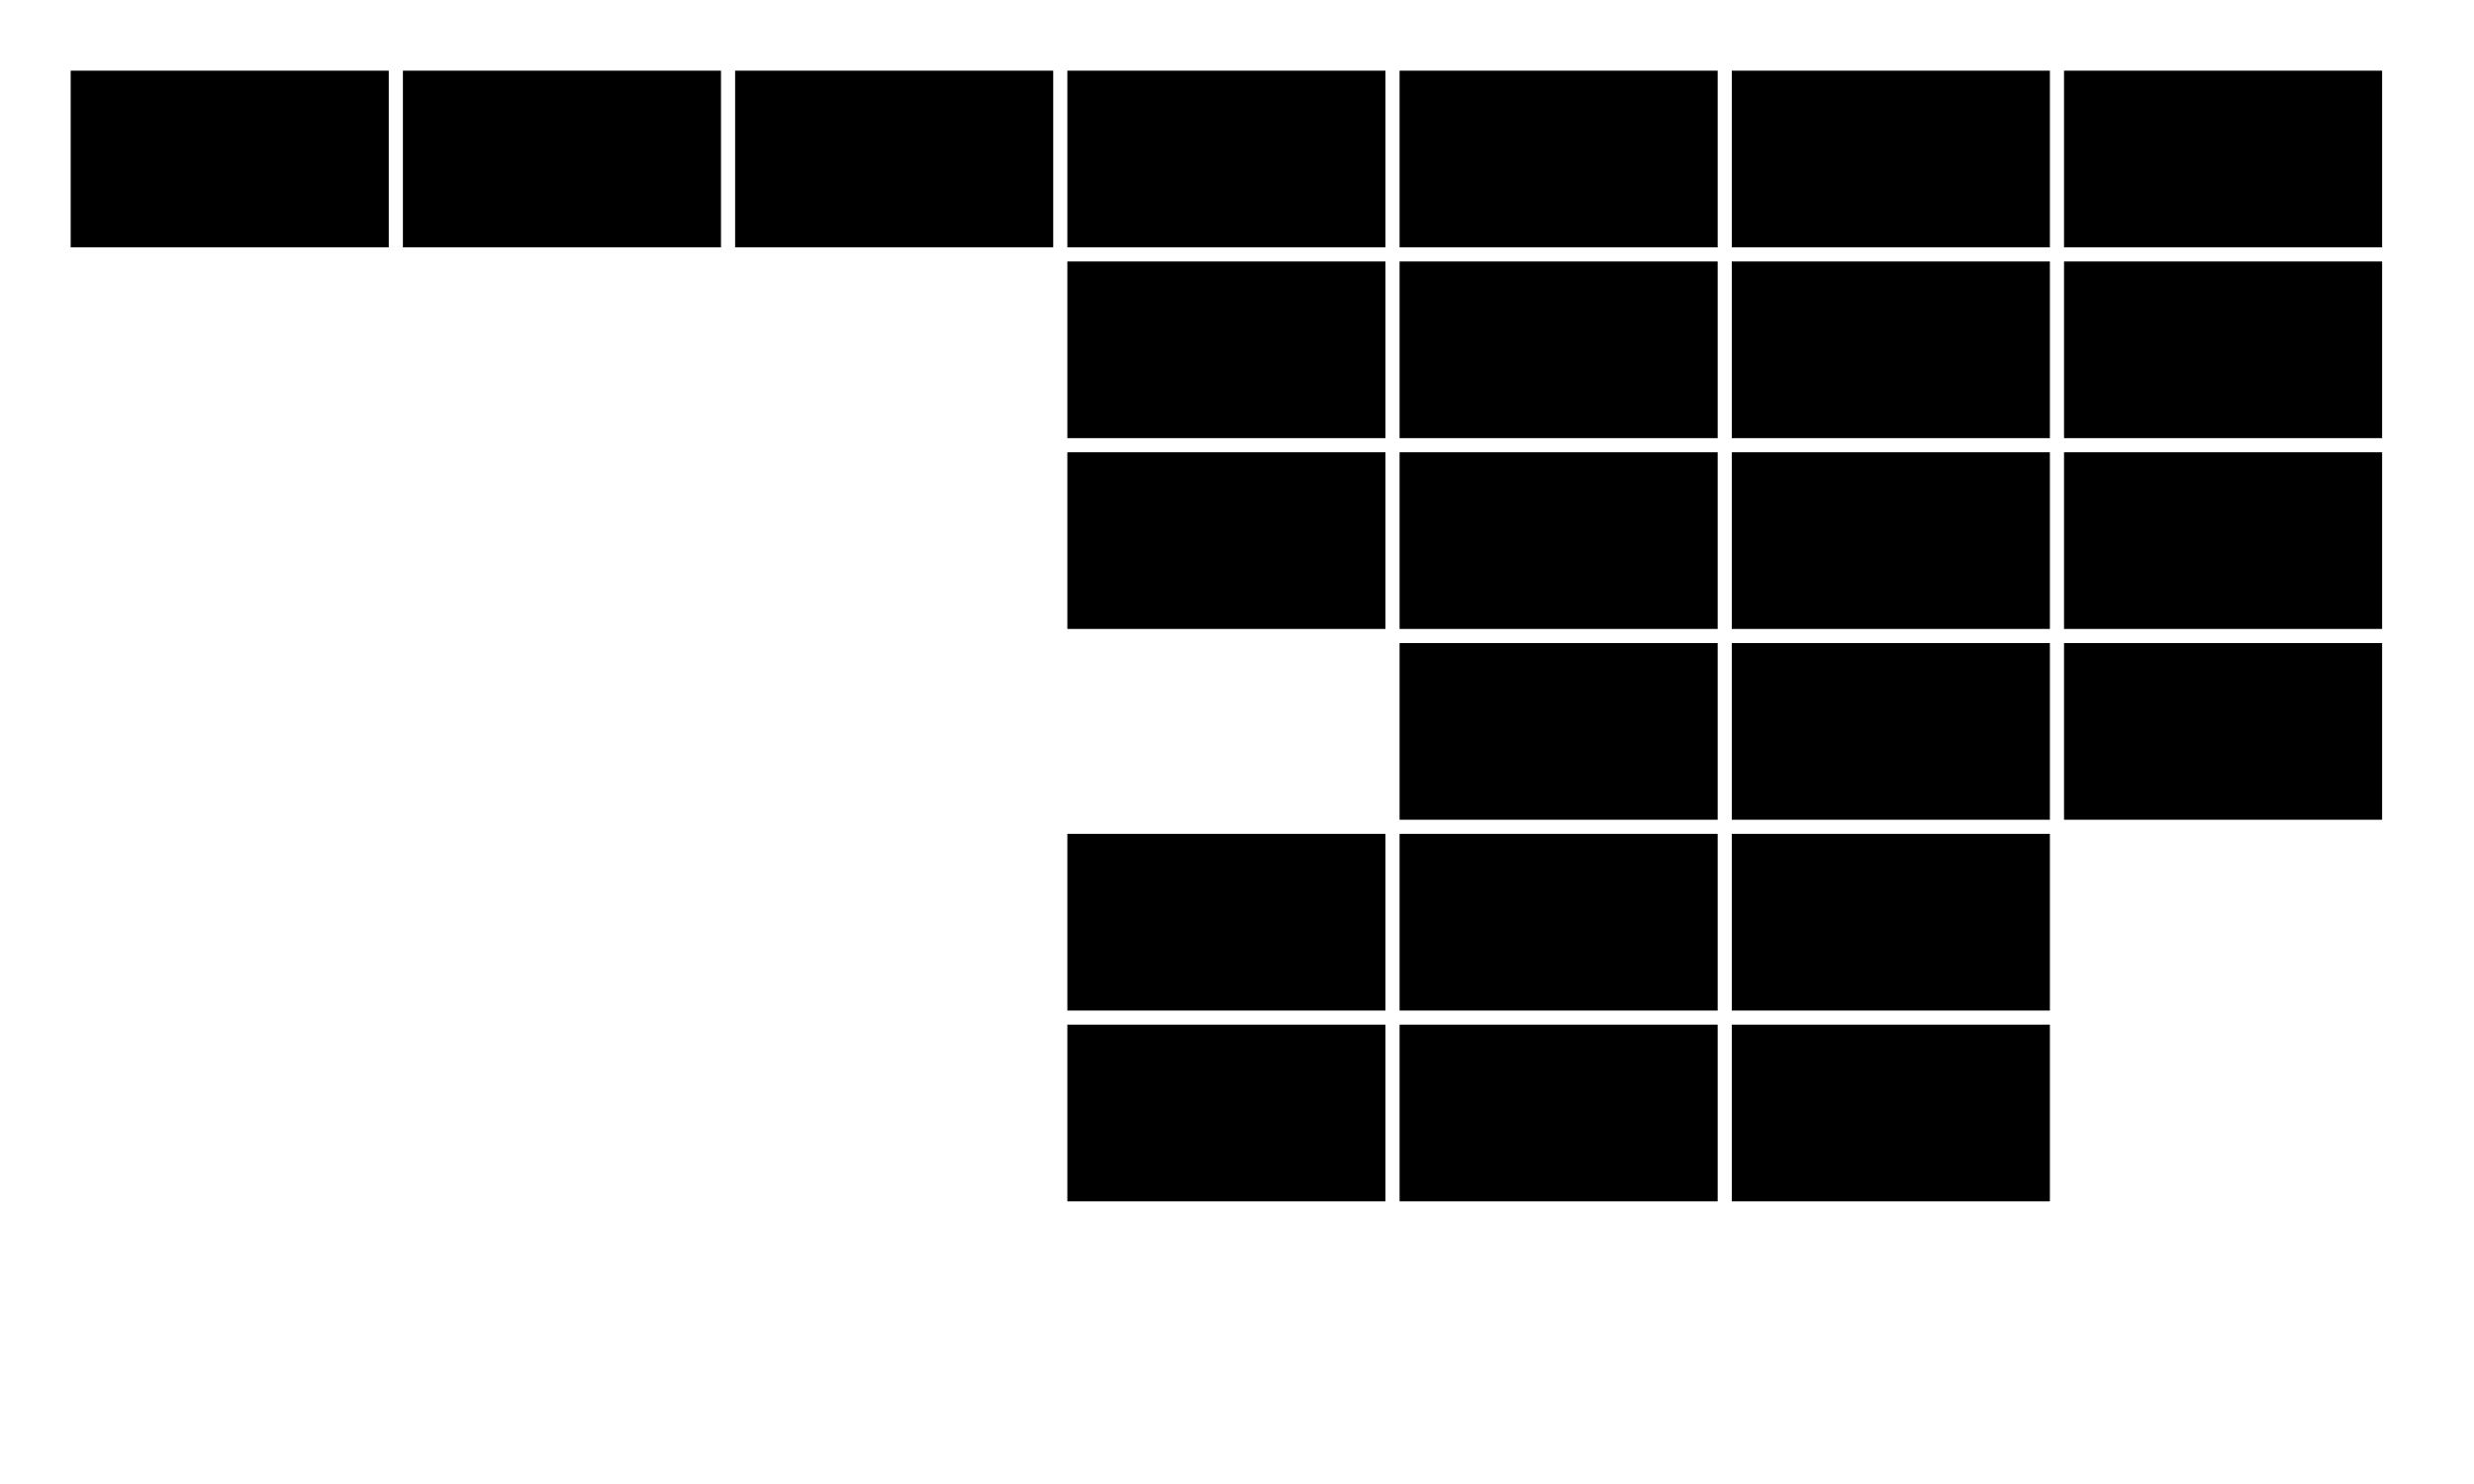
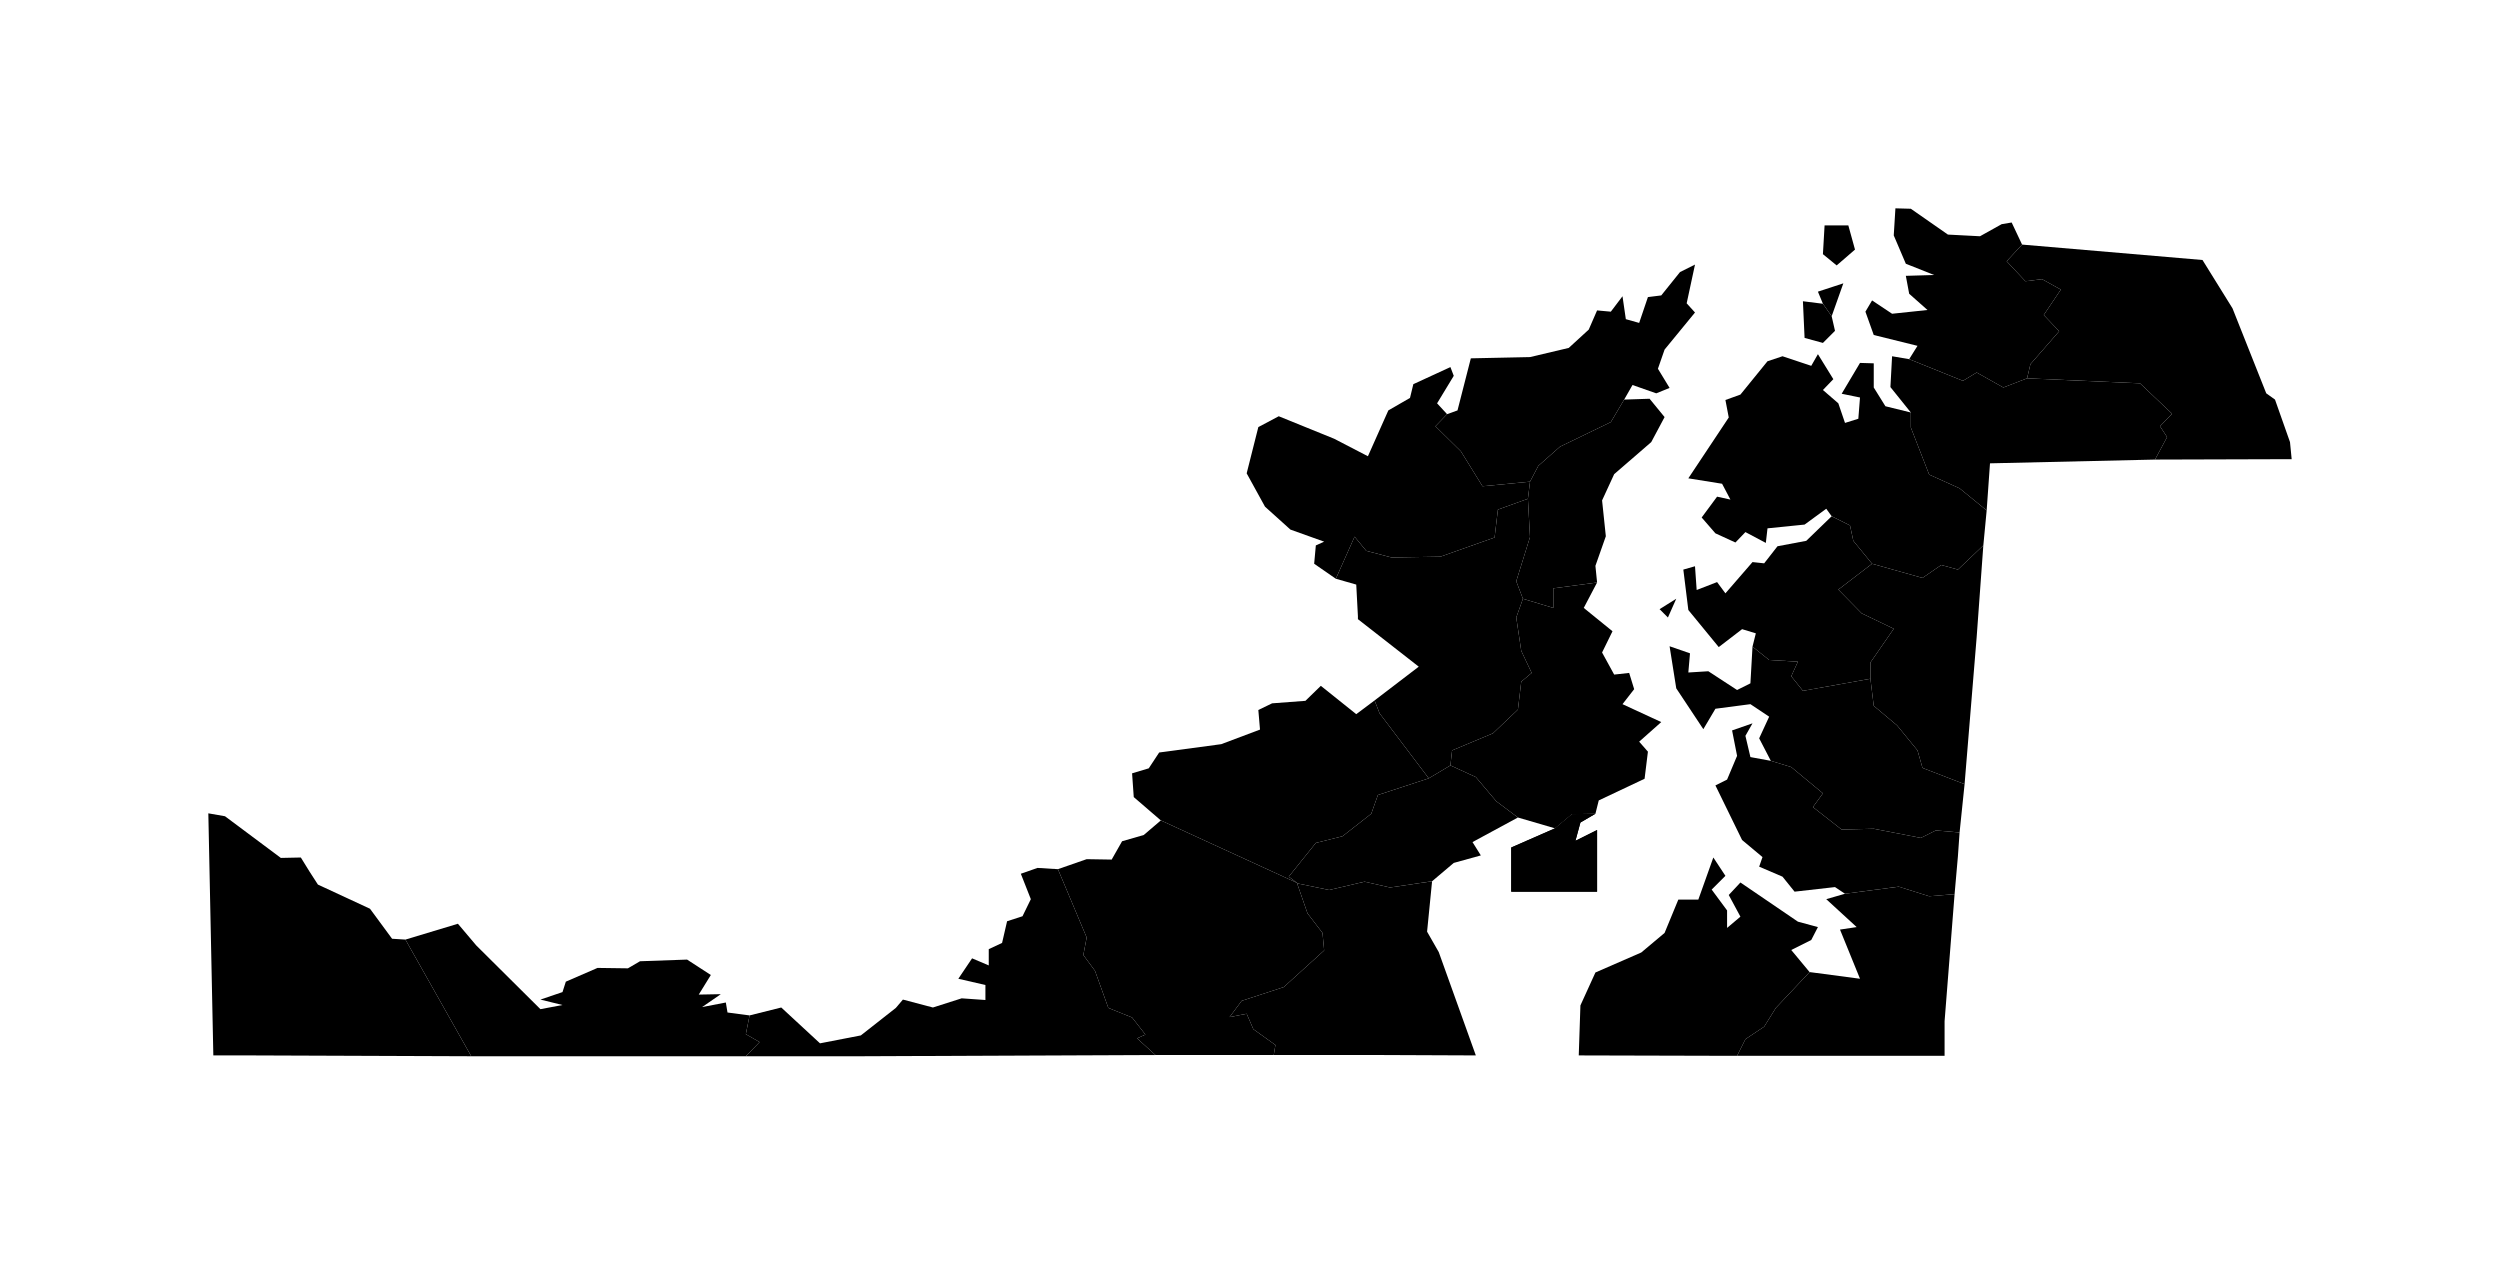
- <svg xmlns="http://www.w3.org/2000/svg" id="wtc-state-map-md" viewBox="0 0 700 420" role="img" aria-label="Maryland county map">
+ <svg xmlns="http://www.w3.org/2000/svg" viewBox="0 0 600 304" id="wtc-state-map-MD" role="img" aria-label="md county map">
  <g class="wtc-counties">
-     <rect id="wtc-county-garrett" class="wtc-county" data-county="Garrett" x="20" y="20" width="90" height="50" />
-     <rect id="wtc-county-allegany" class="wtc-county" data-county="Allegany" x="114" y="20" width="90" height="50" />
-     <rect id="wtc-county-washington" class="wtc-county" data-county="Washington" x="208" y="20" width="90" height="50" />
-     <rect id="wtc-county-frederick" class="wtc-county" data-county="Frederick" x="302" y="20" width="90" height="50" />
-     <rect id="wtc-county-carroll" class="wtc-county" data-county="Carroll" x="396" y="20" width="90" height="50" />
-     <rect id="wtc-county-baltimore" class="wtc-county" data-county="Baltimore" x="490" y="20" width="90" height="50" />
-     <rect id="wtc-county-harford" class="wtc-county" data-county="Harford" x="584" y="20" width="90" height="50" />
-     <rect id="wtc-county-montgomery" class="wtc-county" data-county="Montgomery" x="302" y="74" width="90" height="50" />
-     <rect id="wtc-county-howard" class="wtc-county" data-county="Howard" x="396" y="74" width="90" height="50" />
-     <rect id="wtc-county-anne-arundel" class="wtc-county" data-county="Anne Arundel" x="490" y="74" width="90" height="50" />
-     <rect id="wtc-county-baltimore-city" class="wtc-county" data-county="Baltimore City" x="584" y="74" width="90" height="50" />
-     <rect id="wtc-county-prince-georges" class="wtc-county" data-county="Prince George's" x="302" y="128" width="90" height="50" />
-     <rect id="wtc-county-charles" class="wtc-county" data-county="Charles" x="396" y="128" width="90" height="50" />
-     <rect id="wtc-county-calvert" class="wtc-county" data-county="Calvert" x="490" y="128" width="90" height="50" />
-     <rect id="wtc-county-st-marys" class="wtc-county" data-county="St. Mary's" x="584" y="128" width="90" height="50" />
-     <rect id="wtc-county-cecil" class="wtc-county" data-county="Cecil" x="584" y="182" width="90" height="50" />
-     <rect id="wtc-county-kent" class="wtc-county" data-county="Kent" x="490" y="182" width="90" height="50" />
-     <rect id="wtc-county-queen-annes" class="wtc-county" data-county="Queen Anne's" x="396" y="182" width="90" height="50" />
-     <rect id="wtc-county-caroline" class="wtc-county" data-county="Caroline" x="490" y="236" width="90" height="50" />
-     <rect id="wtc-county-talbot" class="wtc-county" data-county="Talbot" x="396" y="236" width="90" height="50" />
-     <rect id="wtc-county-dorchester" class="wtc-county" data-county="Dorchester" x="302" y="236" width="90" height="50" />
-     <rect id="wtc-county-wicomico" class="wtc-county" data-county="Wicomico" x="396" y="290" width="90" height="50" />
-     <rect id="wtc-county-somerset" class="wtc-county" data-county="Somerset" x="302" y="290" width="90" height="50" />
-     <rect id="wtc-county-worcester" class="wtc-county" data-county="Worcester" x="490" y="290" width="90" height="50" />
+     <path class="wtc-county" id="wtc-county-allegany" data-county="Allegany" d="M113.1,253.5L97.3,225.5L109.9,221.7L114.3,226.9L129.7,242.2L135.0,241.2L129.7,239.9L135.0,238.1L135.8,235.6L143.4,232.3L150.7,232.4L153.6,230.7L164.9,230.3L170.6,234.0L167.7,238.7L173.0,238.6L168.5,241.7L174.2,240.6L174.6,243.0L179.9,243.7L179.0,248.2L182.3,250.1L179.0,253.5L174.6,253.5L126.5,253.5L113.1,253.5Z" />
+     <path class="wtc-county" id="wtc-county-anne-arundel" data-county="Anne Arundel" d="M348.1,183.7L348.5,180.1L358.3,176.0L364.3,170.3L365.1,163.6L367.6,161.5L365.1,156.2L363.9,148.2L365.5,143.7L372.8,145.9L372.8,141.2L383.3,139.8L380.1,145.9L387.0,151.5L384.5,156.6L387.4,161.9L391.0,161.5L392.2,165.4L389.4,169.0L398.7,173.3L393.4,178.0L395.5,180.4L394.7,186.9L383.7,192.1L382.9,195.3L377.3,195.4L373.2,198.8L364.3,196.2L359.1,192.3L354.2,186.5L348.1,183.7Z" />
+     <path class="wtc-county" id="wtc-county-baltimore" data-county="Baltimore" d="M383.3,199.2L383.3,214.0L362.7,214.0L362.7,203.4L373.2,198.8L377.3,195.4L382.9,195.3L379.3,197.4L378.1,201.8L383.3,199.2Z" />
+     <path class="wtc-county" id="wtc-county-calvert" data-county="Calvert" d="M365.5,143.7L363.9,139.5L367.2,128.9L366.7,119.7L367.2,115.6L369.2,111.8L374.4,107.2L386.6,101.3L389.8,95.9L395.9,95.7L399.5,100.1L396.3,106.1L387.4,113.8L384.5,120.1L385.4,128.7L382.9,135.8L383.3,139.8L372.8,141.2L372.8,145.9L365.5,143.7Z" />
+     <path class="wtc-county" id="wtc-county-caroline" data-county="Caroline" d="M448.9,162.9L448.9,159.0L454.5,150.9L446.8,147.2L441.2,141.5L449.3,135.3L461.4,138.7L465.9,135.6L469.9,136.7L476.0,130.9L474.4,152.9L471.5,188.2L461.4,184.3L460.2,180.1L455.3,174.1L449.7,169.4L448.9,162.9Z" />
+     <path class="wtc-county" id="wtc-county-carroll" data-county="Carroll" d="M305.7,253.2L306.1,250.8L300.8,247.0L299.2,243.3L295.1,244.1L298.0,240.2L308.1,236.9L317.8,228.1L317.4,223.9L313.8,219.2L311.3,212.0L319.0,213.6L327.5,211.6L333.6,213.0L343.7,211.5L342.5,223.6L345.3,228.5L354.2,253.3L330.3,253.2L305.7,253.2Z" />
+     <path class="wtc-county" id="wtc-county-cecil" data-county="Cecil" d="M416.9,253.4L418.9,249.4L423.4,246.4L426.2,241.9L434.3,233.3L446.4,234.9L441.6,223.1L445.6,222.5L438.3,215.8L442.8,214.5L455.7,212.8L463.0,215.1L469.1,214.6L466.7,245.1L466.7,253.4L427.8,253.4L416.9,253.4Z" />
+     <path class="wtc-county" id="wtc-county-charles" data-county="Charles" d="M315.8,130.9L317.8,130.0L309.7,127.1L303.6,121.6L299.2,113.6L302.0,102.5L306.9,99.9L320.2,105.3L328.3,109.5L333.2,98.5L338.4,95.5L339.2,92.2L348.1,88.1L348.9,90.2L344.9,96.8L347.3,99.4L344.5,102.3L350.6,108.3L355.8,116.7L367.2,115.6L366.7,119.7L359.5,122.3L358.7,129.0L345.7,133.6L334.0,133.8L327.9,132.2L325.1,128.8L320.6,138.9L315.4,135.3L315.8,130.9Z" />
+     <path class="wtc-county" id="wtc-county-dorchester" data-county="Dorchester" d="M439.6,75.9L440.4,79.4L437.5,82.3L433.1,81.1L432.7,72.3L437.5,72.9L439.6,75.9ZM439.6,123.9L438.3,122.1L433.1,125.9L424.2,126.8L423.8,130.3L418.9,127.7L416.5,130.2L411.7,128.0L408.4,124.2L412.1,119.2L415.3,119.9L413.3,116.1L405.2,114.8L414.9,100.2L414.1,96.0L417.7,94.7L424.2,86.7L427.8,85.5L434.7,87.8L436.3,85.0L440.0,91.0L437.5,93.6L441.2,96.8L442.8,101.5L446.0,100.5L446.4,95.4L442.0,94.5L446.4,87.1L449.7,87.2L449.7,93.0L452.5,97.5L458.6,99.0L458.6,102.6L463.0,113.9L470.3,117.2L476.8,122.5L476.0,130.9L469.9,136.7L465.9,135.6L461.4,138.7L449.3,135.3L444.8,129.8L444.0,126.1L439.6,123.9Z" />
+     <path class="wtc-county" id="wtc-county-frederick" data-county="Frederick" d="M253.9,208.6L260.8,206.2L266.8,206.3L269.3,201.9L274.5,200.4L278.6,196.9L311.3,211.9L311.3,212.0L313.8,219.2L317.4,223.9L317.8,228.1L308.1,236.9L298.0,240.2L295.1,244.1L299.2,243.3L300.8,247.0L306.1,250.8L305.7,253.2L278.6,253.2L277.3,253.2L272.9,249.2L274.9,248.3L271.7,244.2L266.0,241.9L262.8,233.0L260.0,229.2L260.8,225.0L253.9,208.6Z" />
+     <path class="wtc-county" id="wtc-county-garrett" data-county="Garrett" d="M51.2,253.3L50.0,195.2L54.0,195.9L67.4,205.9L72.2,205.8L74.3,209.2L76.3,212.3L88.8,218.1L94.1,225.3L97.3,225.5L113.1,253.5L60.5,253.3L51.2,253.3Z" />
+     <path class="wtc-county" id="wtc-county-harford" data-county="Harford" d="M378.9,253.3L379.3,241.3L382.9,233.4L393.9,228.6L399.5,223.9L402.8,215.9L407.6,215.9L411.2,205.8L414.1,210.2L410.8,213.5L414.5,218.5L414.5,222.7L417.7,220.0L414.9,214.8L417.7,211.8L431.5,221.2L436.3,222.5L434.7,225.6L429.9,228.0L434.3,233.3L426.2,241.9L423.4,246.4L418.9,249.4L416.9,253.4L416.1,253.4L378.9,253.3Z" />
+     <path class="wtc-county" id="wtc-county-howard" data-county="Howard" d="M311.3,211.9L309.3,210.4L315.8,202.3L322.2,200.7L329.1,195.3L330.7,190.8L342.9,186.8L348.1,183.7L354.2,186.5L359.1,192.3L364.3,196.2L353.4,202.1L355.4,205.3L348.9,207.1L343.7,211.5L333.6,213.0L327.5,211.6L319.0,213.6L311.3,212.0L311.3,211.9Z" />
+     <path class="wtc-county" id="wtc-county-kent" data-county="Kent" d="M442.8,214.5L440.4,212.9L430.7,214.0L427.8,210.4L422.2,208.0L423.0,205.7L418.1,201.6L411.7,188.5L414.5,187.1L416.9,181.4L415.7,175.3L420.6,173.6L418.9,176.6L420.1,181.7L425.0,182.6L429.9,184.1L437.5,190.4L435.1,193.7L442.0,199.1L449.7,198.9L461.0,201.1L464.6,199.3L470.3,199.8L469.9,205.5L469.1,214.6L463.0,215.1L455.7,212.8L442.8,214.5Z" />
+     <path class="wtc-county" id="wtc-county-montgomery" data-county="Montgomery" d="M278.6,196.9L272.1,191.3L271.7,185.6L275.7,184.4L278.2,180.6L293.1,178.6L302.4,175.1L302.0,170.4L305.3,168.8L313.3,168.2L317.0,164.6L325.5,171.4L329.9,168.1L331.1,171.2L342.9,186.8L330.7,190.8L329.1,195.3L322.2,200.7L315.8,202.3L309.3,210.4L311.3,211.9L278.6,196.9Z" />
+     <path class="wtc-county" id="wtc-county-prince-georges" data-county="Prince George's" d="M325.9,147.9L325.5,140.3L320.6,138.9L325.1,128.8L327.9,132.2L334.0,133.8L345.7,133.6L358.7,129.0L359.5,122.3L366.7,119.7L367.2,128.9L363.9,139.5L365.5,143.7L363.9,148.2L365.1,156.2L367.6,161.5L365.1,163.6L364.3,170.3L358.3,176.0L348.5,180.1L348.1,183.7L342.9,186.8L331.1,171.2L329.9,168.1L340.5,160.0L325.9,148.6L325.9,147.9Z" />
+     <path class="wtc-county" id="wtc-county-queen-annes" data-county="Queen Anne's" d="M425.0,182.6L422.2,177.2L424.6,172.0L420.1,169.0L411.7,170.1L408.8,175.0L402.3,165.2L400.7,155.1L405.6,156.8L405.2,161.4L410.0,161.1L416.9,165.6L420.1,164.0L420.6,155.2L424.6,158.4L431.5,158.8L429.9,162.3L432.7,165.8L448.9,162.9L449.7,169.4L455.3,174.1L460.2,180.1L461.4,184.3L471.5,188.2L470.3,199.8L464.6,199.3L461.0,201.1L449.7,198.9L442.0,199.1L435.1,193.7L437.5,190.4L429.9,184.1L425.0,182.6Z" />
+     <path class="wtc-county" id="wtc-county-st-marys" data-county="St. Mary's" d="M367.2,115.6L355.8,116.7L350.6,108.3L344.5,102.3L347.3,99.4L349.8,98.5L353.0,86.0L367.2,85.7L376.5,83.5L381.3,79.1L383.3,74.5L386.6,74.8L389.4,71.1L390.2,76.6L393.4,77.5L395.5,71.3L398.7,70.9L403.2,65.3L406.8,63.5L404.8,72.8L406.8,75.0L399.5,83.9L397.9,88.5L400.7,93.1L397.5,94.4L391.8,92.4L389.8,95.9L386.6,101.3L374.4,107.2L369.2,111.8L367.2,115.6Z" />
+     <path class="wtc-county" id="wtc-county-somerset" data-county="Somerset" d="M458.2,86.2L460.2,83.0L449.7,80.4L447.7,74.8L449.3,72.1L454.1,75.3L462.6,74.4L458.2,70.5L457.4,66.2L464.2,66.0L457.4,63.3L454.5,56.5L454.9,50.0L458.6,50.1L467.5,56.3L475.2,56.7L480.4,53.8L482.8,53.4L485.3,58.7L481.6,62.7L486.1,67.5L490.1,67.0L494.6,69.5L490.5,75.6L494.2,79.5L487.3,87.4L486.5,90.8L480.8,93.0L474.4,89.4L471.1,91.4L458.2,86.2ZM443.6,54.1L445.2,59.9L440.8,63.7L437.5,61.0L437.9,54.1L443.6,54.1ZM437.5,72.9L436.3,70.0L442.4,68.0L439.6,75.9L437.5,72.9Z" />
+     <path class="wtc-county" id="wtc-county-talbot" data-county="Talbot" d="M420.6,155.2L421.4,152.0L418.1,151.0L412.5,155.3L405.2,146.4L404.0,136.7L406.8,135.9L407.2,141.6L412.1,139.7L414.1,142.4L420.6,134.9L423.4,135.2L426.6,131.1L433.5,129.8L439.6,123.9L444.0,126.1L444.8,129.8L449.3,135.3L441.2,141.5L446.8,147.2L454.5,150.9L448.9,159.0L448.9,162.9L432.7,165.8L429.9,162.3L431.5,158.8L424.6,158.4L420.6,155.2ZM398.3,146.2L402.3,143.7L400.3,148.2L398.3,146.2Z" />
+     <path class="wtc-county" id="wtc-county-washington" data-county="Washington" d="M179.0,253.5L182.3,250.1L179.0,248.2L179.9,243.7L187.5,241.8L196.8,250.4L206.6,248.5L215.0,241.9L216.7,239.9L223.9,241.8L230.8,239.6L236.5,240.0L236.5,236.4L230.0,234.9L233.3,230.0L237.3,231.7L237.3,227.8L240.5,226.3L241.7,221.1L245.4,219.9L247.4,215.8L245.0,209.7L249.0,208.3L253.9,208.6L260.8,225.0L260.0,229.2L262.8,233.0L266.0,241.9L271.7,244.2L274.9,248.3L272.9,249.2L277.3,253.2L206.6,253.5L179.0,253.5Z" />
+     <path class="wtc-county" id="wtc-county-wicomico" data-county="Wicomico" d="M458.6,99.0L453.7,92.9L454.1,85.5L458.2,86.2L471.1,91.4L474.4,89.4L480.8,93.0L486.5,90.8L513.6,92.0L521.3,99.3L518.4,102.3L520.1,104.9L517.2,110.3L477.6,111.2L476.8,122.5L470.3,117.2L463.0,113.9L458.6,102.6L458.6,99.0Z" />
+     <path class="wtc-county" id="wtc-county-worcester" data-county="Worcester" d="M486.5,90.8L487.3,87.4L494.2,79.5L490.5,75.6L494.6,69.5L490.1,67.0L486.1,67.5L481.6,62.7L485.3,58.7L528.6,62.4L535.8,74.0L543.9,94.4L546.0,95.9L549.6,106.1L550.0,110.2L517.2,110.3L520.1,104.9L518.4,102.3L521.3,99.3L513.6,92.0L486.5,90.8Z" />
+     <path class="wtc-county" id="wtc-county-baltimore" data-county="Baltimore" d="M383.3,199.2L383.3,214.0L362.7,214.0L362.7,203.4L373.2,198.8L377.3,195.4L382.9,195.3L379.3,197.4L378.1,201.8L383.3,199.2Z" />
  </g>
</svg>
